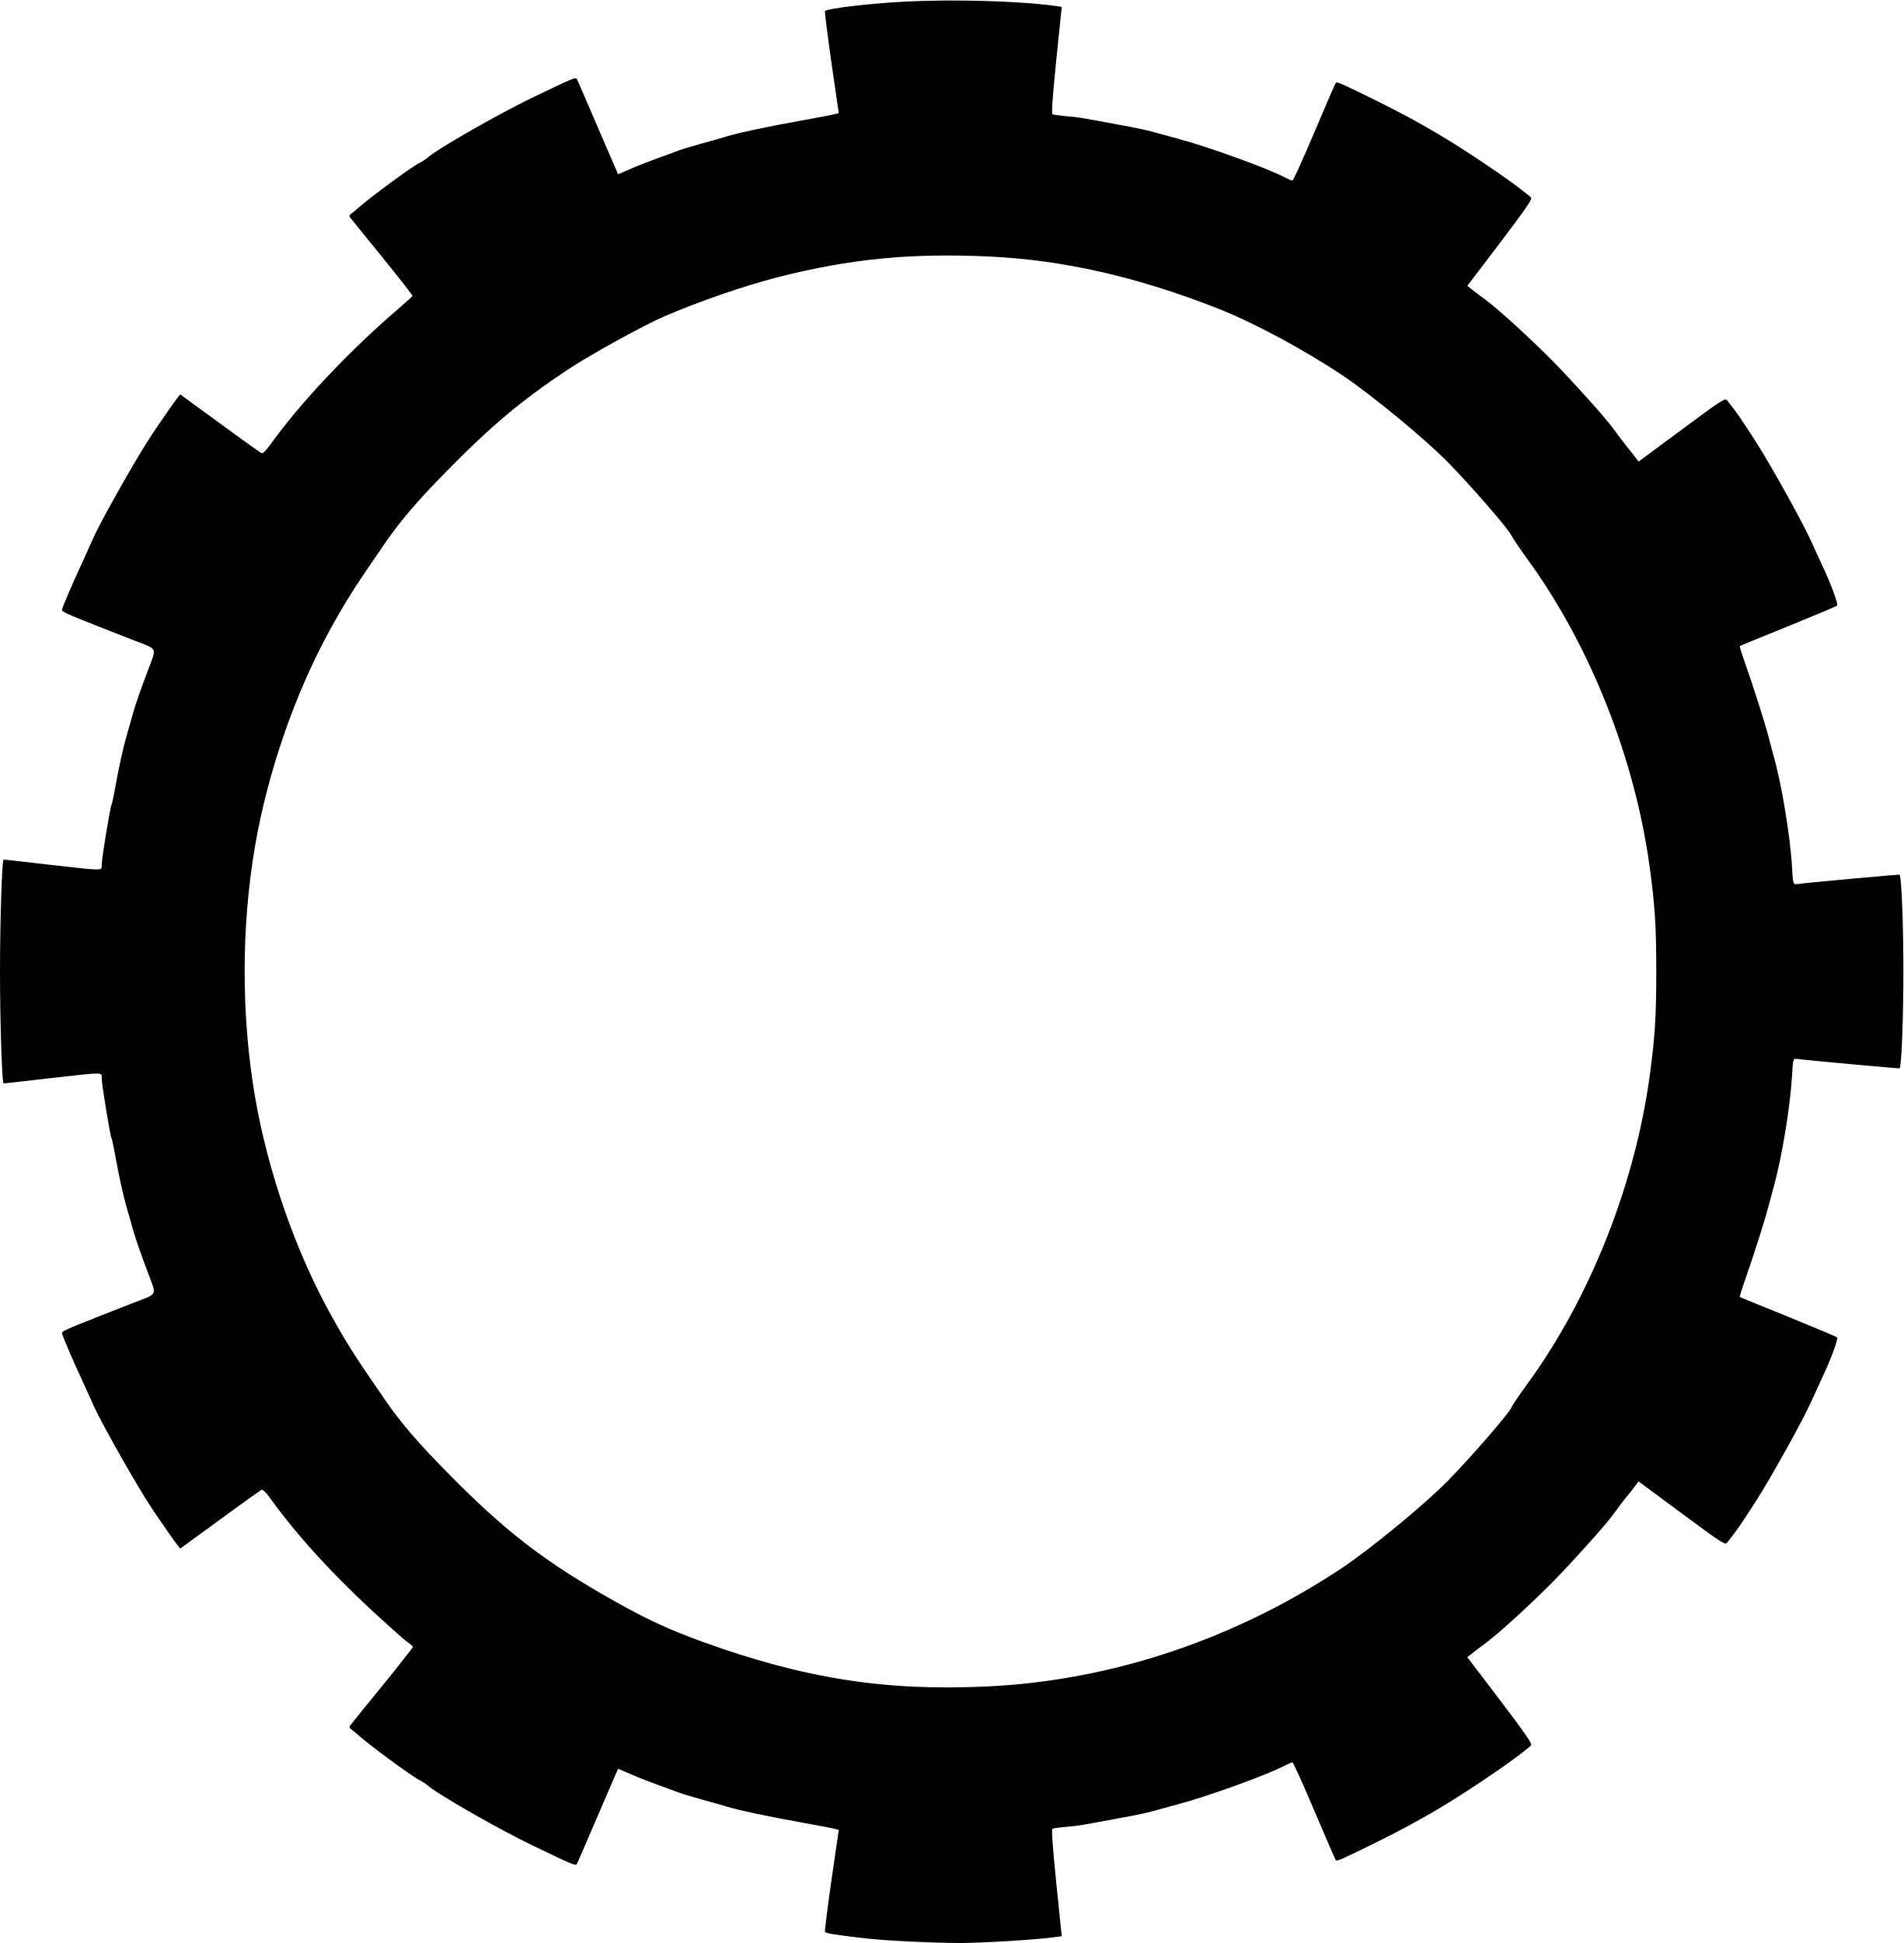
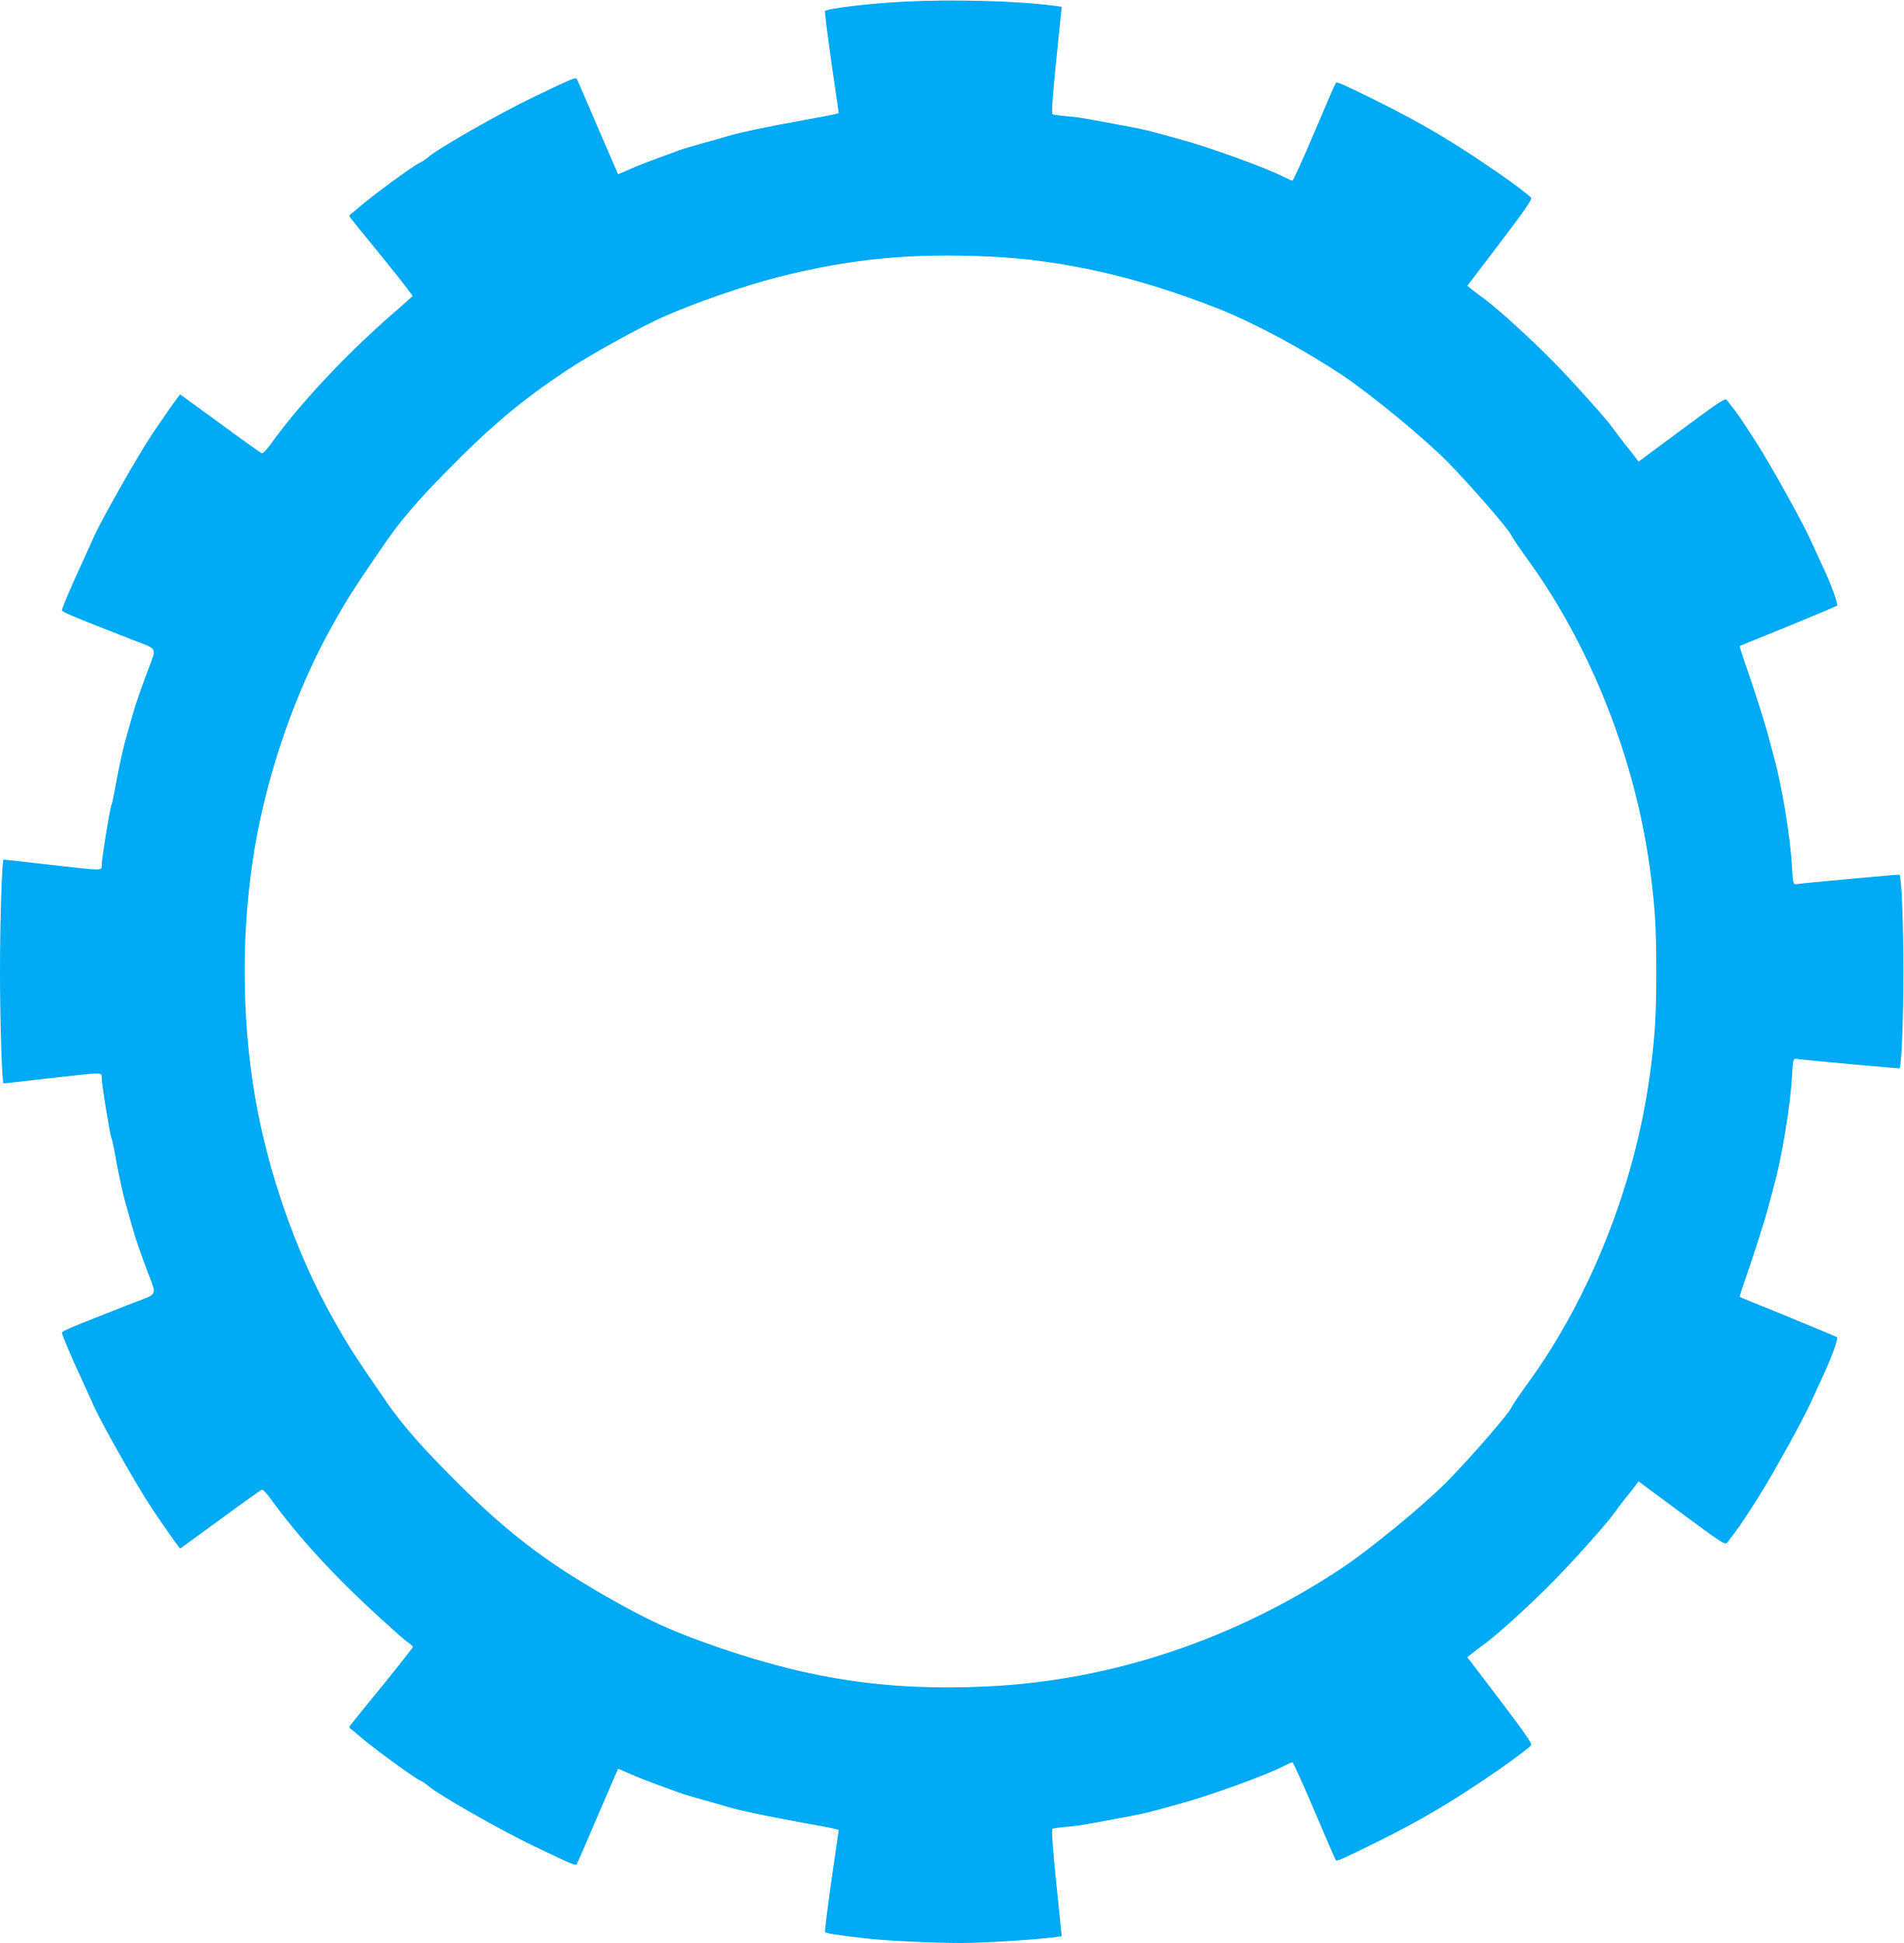
<svg xmlns="http://www.w3.org/2000/svg" version="1.0" width="1254pt" height="1280pt" viewBox="0 0 1254 1280" preserveAspectRatio="xMidYMid meet">
-   <g transform="translate(0,1280) scale(0.1,-0.1)" fill="#000000" stroke="none">
+   <g transform="translate(0,1280) scale(0.1,-0.1)" fill=" rgb(0 170 245)" stroke="none">
    <path d="M5955 12789 c-230 -12 -515 -46 -520 -63 -2 -6 17 -159 43 -341 l48 -330 -26 -7 c-14 -4 -113 -23 -220 -42 -236 -43 -403 -78 -490 -104 -36 -11 -110 -32 -165 -47 -55 -15 -122 -35 -150 -45 -27 -11 -95 -35 -150 -55 -55 -20 -134 -51 -176 -70 l-77 -33 -133 308 c-73 170 -135 314 -139 320 -8 12 -26 5 -280 -117 -230 -110 -641 -345 -705 -403 -11 -10 -35 -25 -53 -34 -53 -27 -321 -224 -402 -296 -19 -17 -41 -35 -49 -40 -7 -4 -10 -13 -7 -19 4 -6 99 -124 212 -262 113 -139 203 -255 202 -259 -2 -3 -39 -37 -83 -75 -333 -285 -653 -624 -854 -904 -26 -36 -50 -60 -57 -57 -7 3 -131 91 -275 197 l-262 191 -18 -23 c-21 -27 -113 -159 -163 -234 -96 -142 -333 -561 -387 -680 -12 -27 -48 -106 -79 -175 -63 -135 -128 -287 -132 -308 -3 -13 46 -33 465 -197 171 -66 160 -44 102 -200 -51 -135 -80 -219 -99 -285 -8 -30 -25 -89 -37 -130 -27 -92 -53 -210 -79 -353 -10 -59 -22 -112 -25 -118 -9 -14 -65 -356 -65 -396 0 -41 22 -41 -350 1 -162 19 -296 34 -297 33 -10 -12 -23 -409 -23 -737 0 -328 13 -725 23 -737 1 -1 135 14 297 33 372 42 350 42 350 2 0 -41 56 -383 65 -397 3 -6 15 -59 25 -118 26 -143 52 -261 79 -353 12 -41 29 -100 37 -130 19 -66 48 -150 99 -285 58 -156 69 -134 -102 -200 -419 -164 -468 -184 -465 -197 4 -21 69 -173 132 -308 31 -69 67 -147 79 -175 54 -119 291 -538 387 -680 50 -75 142 -207 163 -234 l18 -23 262 191 c144 106 268 194 275 197 7 3 31 -21 57 -57 178 -248 425 -517 719 -784 160 -145 171 -154 198 -172 12 -9 22 -19 22 -23 0 -4 -92 -121 -204 -259 -113 -138 -208 -256 -212 -262 -3 -6 0 -15 7 -19 8 -5 30 -23 49 -40 81 -72 349 -269 402 -296 18 -9 42 -24 53 -34 64 -58 475 -293 705 -403 254 -122 272 -129 280 -117 4 6 66 150 139 320 l133 308 77 -33 c42 -19 121 -50 176 -70 55 -20 123 -44 150 -55 28 -10 95 -30 150 -45 55 -15 129 -36 165 -47 87 -26 254 -61 490 -104 107 -19 206 -38 220 -42 l26 -7 -48 -330 c-26 -181 -45 -335 -43 -341 3 -10 62 -20 273 -44 127 -15 443 -30 622 -30 144 0 499 22 615 38 l50 7 -36 350 c-24 236 -32 352 -25 357 5 4 44 9 86 13 78 6 97 9 320 51 181 33 205 39 275 58 33 9 101 28 150 41 198 53 590 195 700 254 22 11 44 21 50 21 5 0 70 -143 144 -318 74 -174 137 -321 142 -326 8 -9 37 4 264 116 301 149 504 269 813 482 85 59 196 142 209 158 9 10 -35 74 -204 297 l-216 284 24 19 c13 11 58 45 99 75 89 67 293 253 441 403 118 119 347 374 391 435 44 60 70 95 103 135 17 21 39 49 50 64 l20 27 285 -211 c273 -202 286 -210 300 -191 77 99 82 107 193 279 95 148 311 537 359 647 20 44 52 114 71 155 56 117 110 261 100 270 -4 4 -150 65 -323 136 -173 70 -316 128 -318 130 -2 1 12 47 31 101 57 161 134 403 156 488 12 44 28 105 36 135 53 186 110 532 121 730 7 117 7 118 36 114 38 -7 671 -64 673 -62 13 18 25 330 25 638 0 308 -12 620 -25 638 -2 2 -635 -55 -673 -62 -29 -4 -29 -3 -36 114 -11 198 -68 544 -121 730 -8 30 -24 91 -36 135 -22 85 -99 327 -156 488 -19 54 -33 100 -31 101 2 2 145 60 318 130 173 71 319 132 323 136 10 9 -44 153 -100 270 -19 41 -51 111 -71 155 -48 110 -264 499 -359 647 -111 172 -116 180 -193 279 -14 19 -27 11 -300 -191 l-285 -211 -20 27 c-11 15 -33 43 -50 64 -33 40 -59 75 -103 135 -44 61 -273 316 -391 435 -148 150 -352 336 -441 403 -41 30 -86 64 -99 75 l-24 19 216 284 c169 223 213 287 204 297 -13 16 -124 99 -209 158 -309 213 -512 333 -813 482 -227 112 -256 125 -264 116 -5 -5 -68 -152 -142 -326 -74 -175 -139 -318 -144 -318 -6 0 -28 10 -50 21 -110 59 -502 201 -700 254 -49 13 -117 32 -150 41 -70 19 -94 25 -275 58 -223 42 -242 45 -320 51 -42 4 -81 9 -86 13 -7 5 1 121 25 357 l36 350 -50 7 c-239 32 -666 44 -990 27z m565 -1679 c486 -23 974 -134 1505 -343 236 -93 560 -267 820 -440 191 -128 542 -417 696 -574 155 -159 394 -434 415 -478 7 -16 56 -88 108 -160 412 -566 707 -1310 805 -2030 34 -251 43 -388 43 -685 0 -297 -9 -434 -43 -685 -98 -720 -393 -1464 -805 -2030 -52 -71 -101 -143 -108 -160 -21 -44 -260 -319 -415 -478 -154 -157 -505 -446 -696 -574 -708 -472 -1523 -745 -2343 -783 -668 -32 -1206 53 -1867 292 -227 82 -368 147 -590 272 -460 259 -721 460 -1115 863 -172 174 -292 315 -383 446 -217 315 -256 376 -368 577 -232 418 -414 942 -499 1435 -91 535 -91 1115 0 1650 85 493 267 1017 499 1435 112 201 151 262 368 577 91 131 211 272 383 446 303 310 504 478 806 679 150 100 504 295 639 353 225 98 534 204 750 259 480 122 877 160 1395 136z" />
  </g>
</svg>
